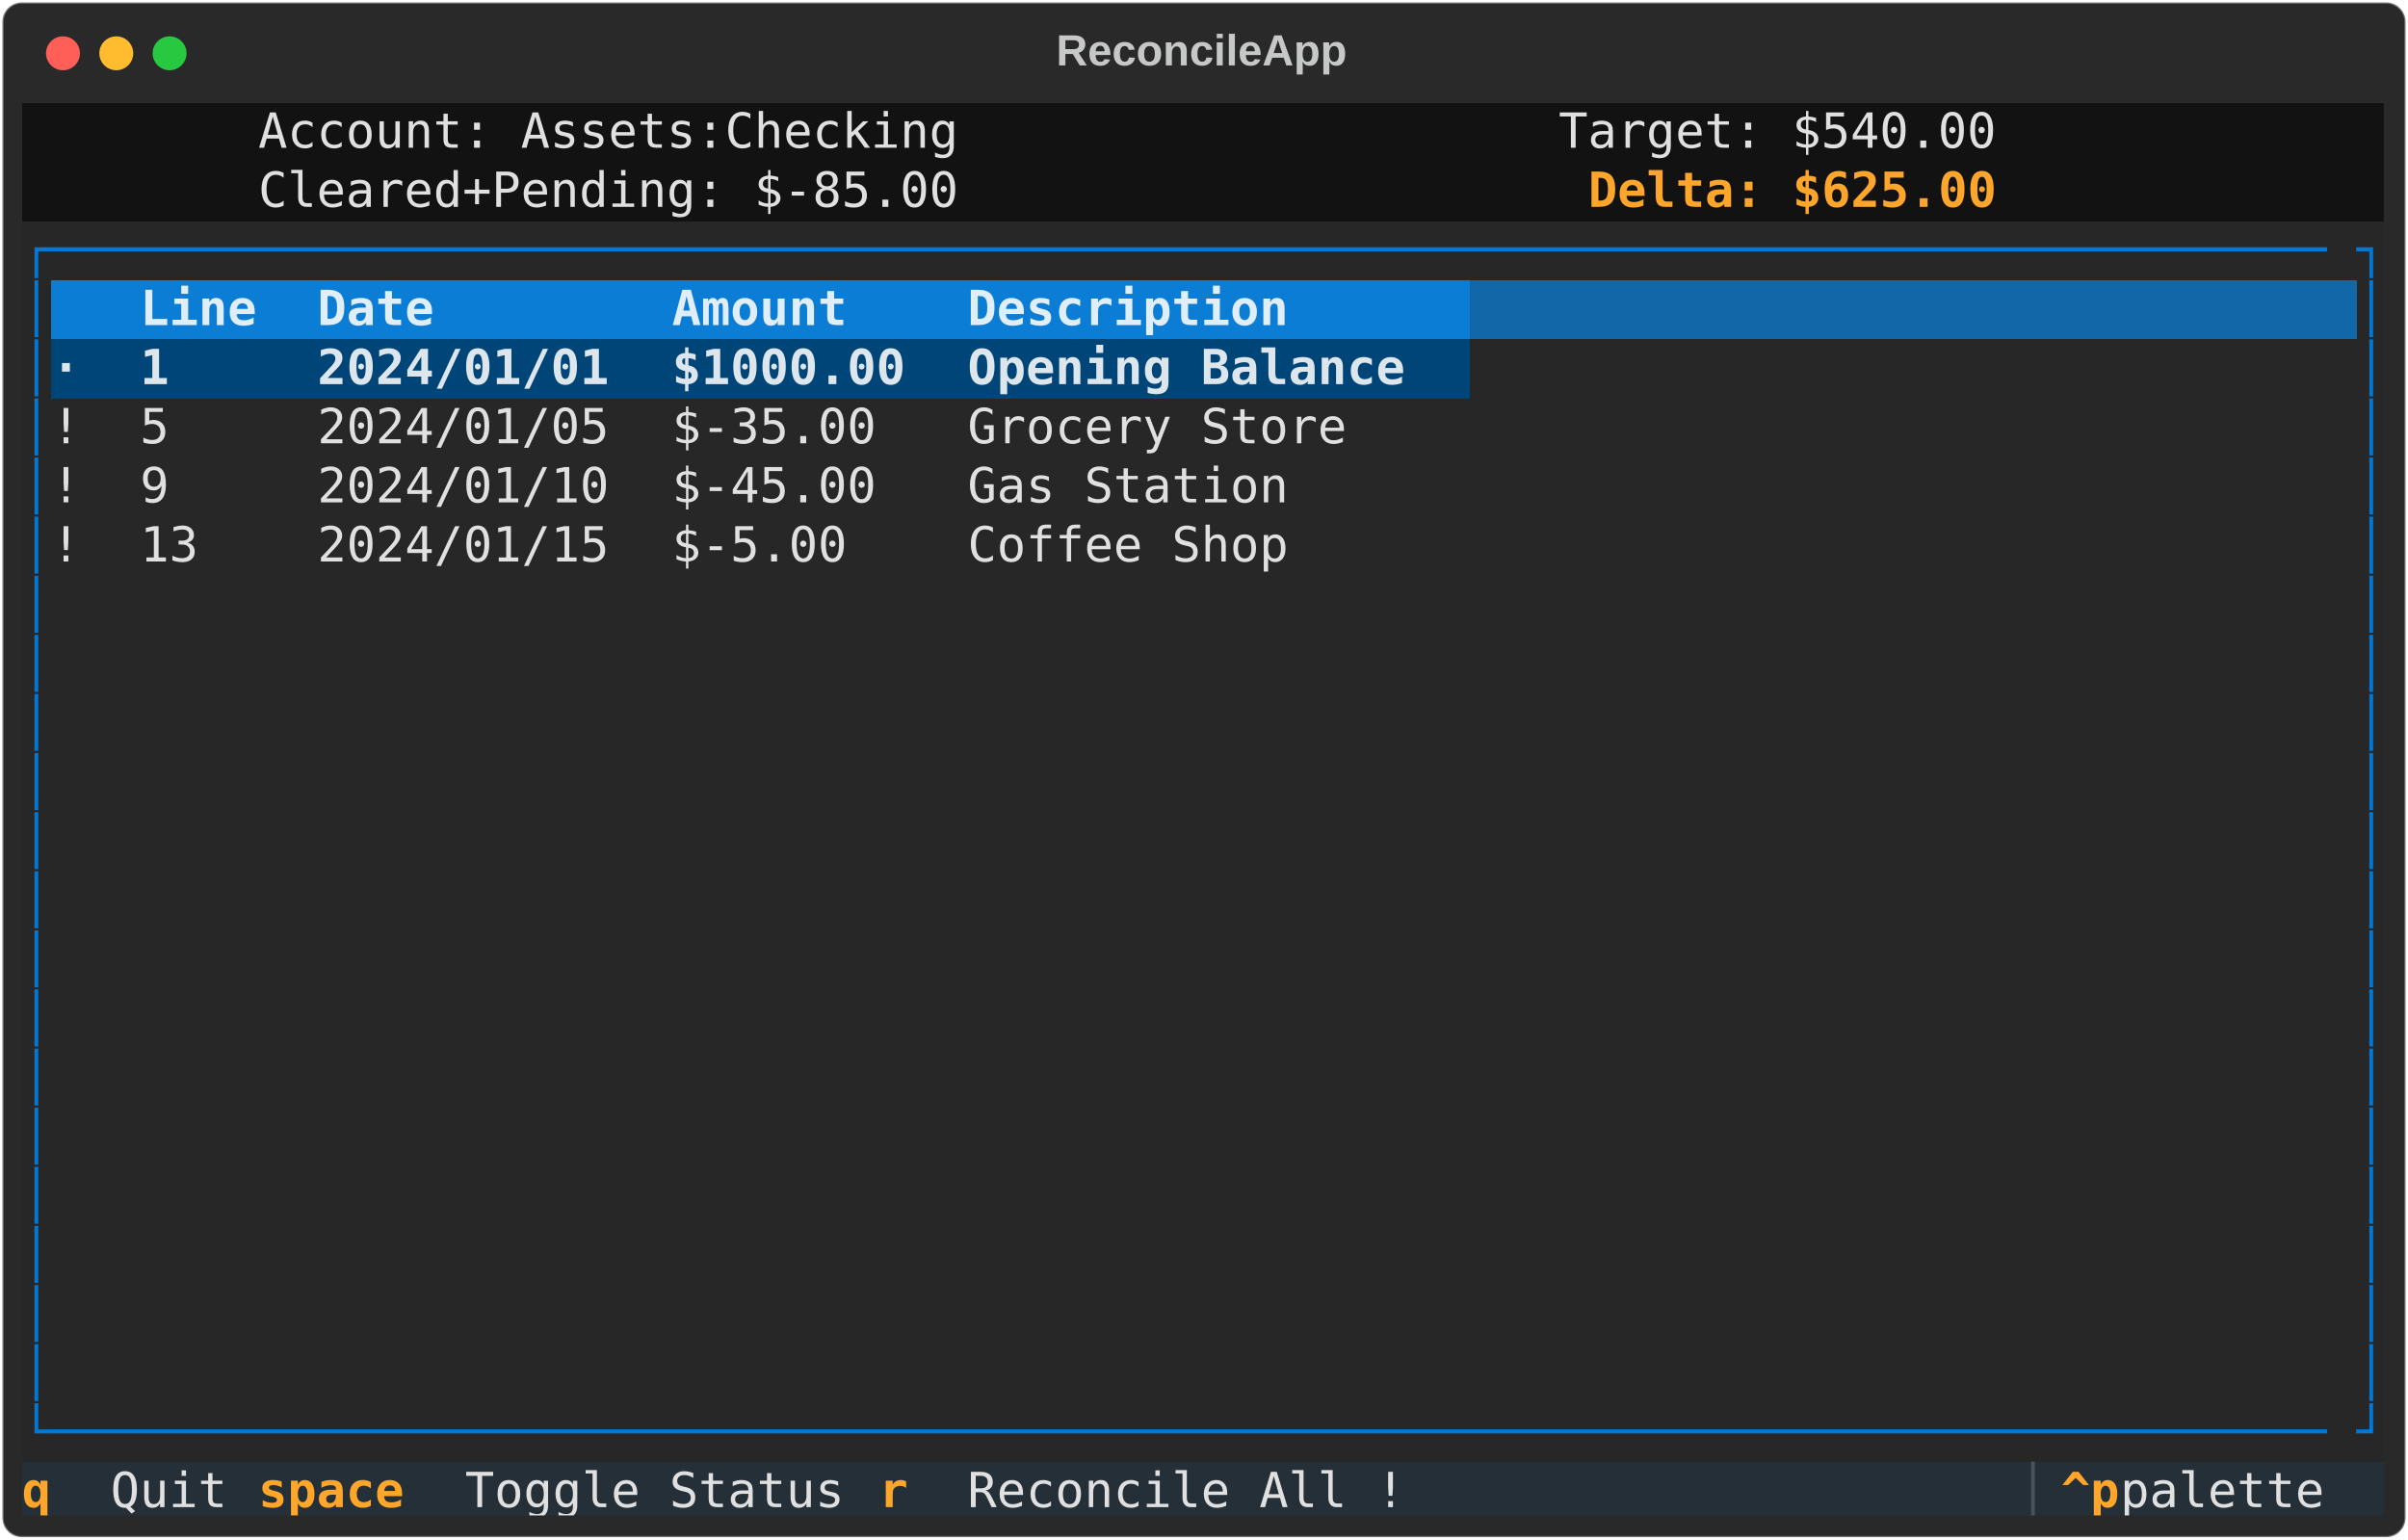
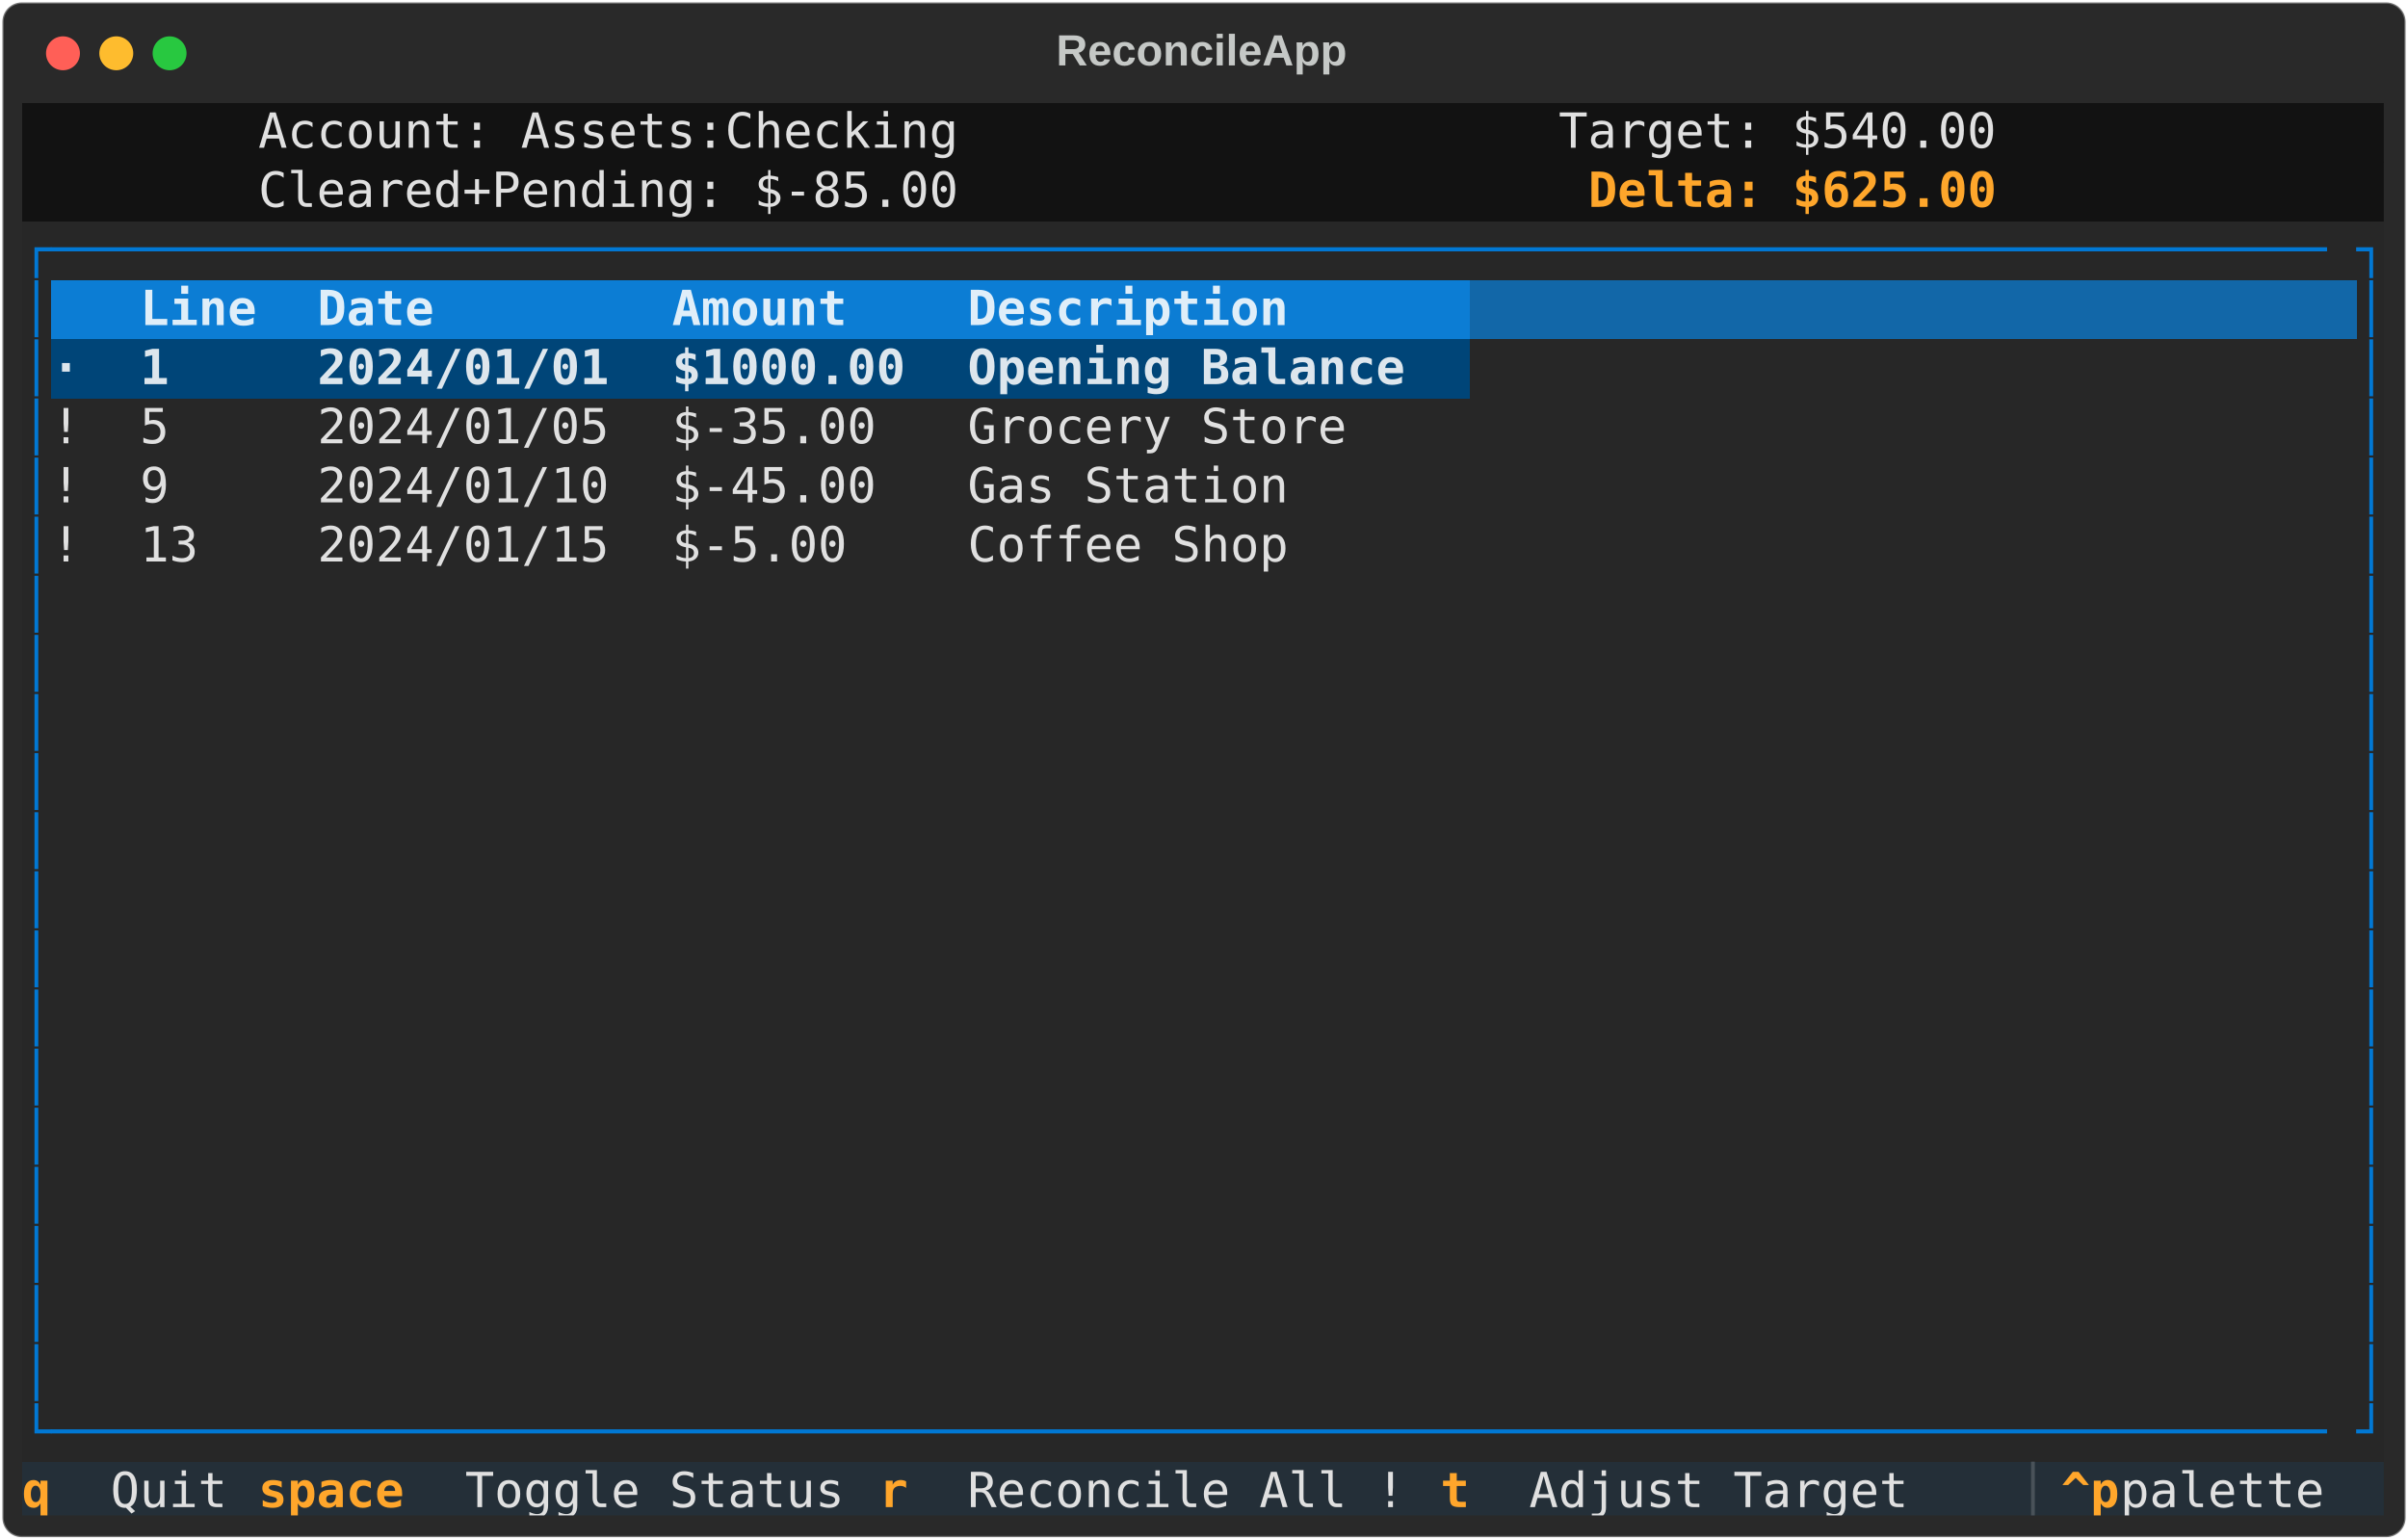
<svg xmlns="http://www.w3.org/2000/svg" class="rich-terminal" viewBox="0 0 994 635.6">
  <style>

    @font-face {
        font-family: "Fira Code";
        src: local("FiraCode-Regular"),
                url("https://cdnjs.cloudflare.com/ajax/libs/firacode/6.2.0/woff2/FiraCode-Regular.woff2") format("woff2"),
                url("https://cdnjs.cloudflare.com/ajax/libs/firacode/6.2.0/woff/FiraCode-Regular.woff") format("woff");
        font-style: normal;
        font-weight: 400;
    }
    @font-face {
        font-family: "Fira Code";
        src: local("FiraCode-Bold"),
                url("https://cdnjs.cloudflare.com/ajax/libs/firacode/6.2.0/woff2/FiraCode-Bold.woff2") format("woff2"),
                url("https://cdnjs.cloudflare.com/ajax/libs/firacode/6.2.0/woff/FiraCode-Bold.woff") format("woff");
        font-style: bold;
        font-weight: 700;
    }

    .terminal-matrix {
        font-family: Fira Code, monospace;
        font-size: 20px;
        line-height: 24.4px;
        font-variant-east-asian: full-width;
    }

    .terminal-title {
        font-size: 18px;
        font-weight: bold;
        font-family: arial;
    }

    .terminal-r1 { fill: #c5c8c6 }
.terminal-r2 { fill: #e0e0e0 }
.terminal-r3 { fill: #fea62b;font-weight: bold }
.terminal-r4 { fill: #0178d4 }
.terminal-r5 { fill: #dfeef9;font-weight: bold }
.terminal-r6 { fill: #dfeef9 }
.terminal-r7 { fill: #dde6ed;font-weight: bold }
.terminal-r8 { fill: #ffa62b;font-weight: bold }
.terminal-r9 { fill: #495259 }
    </style>
  <defs>
    <clipPath id="terminal-clip-terminal">
      <rect x="0" y="0" width="975.0" height="584.6" />
    </clipPath>
    <clipPath id="terminal-line-0">
      <rect x="0" y="1.5" width="976" height="24.65" />
    </clipPath>
    <clipPath id="terminal-line-1">
      <rect x="0" y="25.9" width="976" height="24.65" />
    </clipPath>
    <clipPath id="terminal-line-2">
      <rect x="0" y="50.3" width="976" height="24.65" />
    </clipPath>
    <clipPath id="terminal-line-3">
      <rect x="0" y="74.7" width="976" height="24.65" />
    </clipPath>
    <clipPath id="terminal-line-4">
      <rect x="0" y="99.1" width="976" height="24.65" />
    </clipPath>
    <clipPath id="terminal-line-5">
      <rect x="0" y="123.5" width="976" height="24.65" />
    </clipPath>
    <clipPath id="terminal-line-6">
      <rect x="0" y="147.9" width="976" height="24.65" />
    </clipPath>
    <clipPath id="terminal-line-7">
      <rect x="0" y="172.3" width="976" height="24.65" />
    </clipPath>
    <clipPath id="terminal-line-8">
      <rect x="0" y="196.7" width="976" height="24.65" />
    </clipPath>
    <clipPath id="terminal-line-9">
      <rect x="0" y="221.1" width="976" height="24.65" />
    </clipPath>
    <clipPath id="terminal-line-10">
      <rect x="0" y="245.5" width="976" height="24.65" />
    </clipPath>
    <clipPath id="terminal-line-11">
      <rect x="0" y="269.9" width="976" height="24.65" />
    </clipPath>
    <clipPath id="terminal-line-12">
      <rect x="0" y="294.3" width="976" height="24.65" />
    </clipPath>
    <clipPath id="terminal-line-13">
      <rect x="0" y="318.7" width="976" height="24.65" />
    </clipPath>
    <clipPath id="terminal-line-14">
      <rect x="0" y="343.1" width="976" height="24.65" />
    </clipPath>
    <clipPath id="terminal-line-15">
      <rect x="0" y="367.5" width="976" height="24.65" />
    </clipPath>
    <clipPath id="terminal-line-16">
      <rect x="0" y="391.9" width="976" height="24.65" />
    </clipPath>
    <clipPath id="terminal-line-17">
      <rect x="0" y="416.3" width="976" height="24.65" />
    </clipPath>
    <clipPath id="terminal-line-18">
      <rect x="0" y="440.7" width="976" height="24.65" />
    </clipPath>
    <clipPath id="terminal-line-19">
      <rect x="0" y="465.1" width="976" height="24.65" />
    </clipPath>
    <clipPath id="terminal-line-20">
      <rect x="0" y="489.5" width="976" height="24.65" />
    </clipPath>
    <clipPath id="terminal-line-21">
      <rect x="0" y="513.9" width="976" height="24.65" />
    </clipPath>
    <clipPath id="terminal-line-22">
      <rect x="0" y="538.3" width="976" height="24.65" />
    </clipPath>
  </defs>
  <rect fill="#292929" stroke="rgba(255,255,255,0.35)" stroke-width="1" x="1" y="1" width="992" height="633.6" rx="8" />
  <text class="terminal-title" fill="#c5c8c6" text-anchor="middle" x="496" y="27">ReconcileApp</text>
  <g transform="translate(26,22)">
    <circle cx="0" cy="0" r="7" fill="#ff5f57" />
    <circle cx="22" cy="0" r="7" fill="#febc2e" />
    <circle cx="44" cy="0" r="7" fill="#28c840" />
  </g>
  <g transform="translate(9, 41)" clip-path="url(#terminal-clip-terminal)">
    <rect fill="#121212" x="0" y="1.5" width="97.6" height="24.65" shape-rendering="crispEdges" />
    <rect fill="#121212" x="97.6" y="1.5" width="292.8" height="24.65" shape-rendering="crispEdges" />
    <rect fill="#121212" x="390.4" y="1.5" width="97.6" height="24.65" shape-rendering="crispEdges" />
    <rect fill="#121212" x="488" y="1.5" width="146.4" height="24.65" shape-rendering="crispEdges" />
    <rect fill="#121212" x="634.4" y="1.5" width="183" height="24.65" shape-rendering="crispEdges" />
    <rect fill="#121212" x="817.4" y="1.5" width="158.6" height="24.65" shape-rendering="crispEdges" />
    <rect fill="#121212" x="0" y="25.9" width="97.6" height="24.65" shape-rendering="crispEdges" />
    <rect fill="#121212" x="97.6" y="25.9" width="292.8" height="24.65" shape-rendering="crispEdges" />
    <rect fill="#121212" x="390.4" y="25.9" width="97.6" height="24.65" shape-rendering="crispEdges" />
    <rect fill="#121212" x="488" y="25.9" width="158.6" height="24.65" shape-rendering="crispEdges" />
    <rect fill="#121212" x="646.6" y="25.9" width="170.8" height="24.65" shape-rendering="crispEdges" />
    <rect fill="#121212" x="817.4" y="25.9" width="158.6" height="24.65" shape-rendering="crispEdges" />
    <rect fill="#272727" x="0" y="50.3" width="12.2" height="24.65" shape-rendering="crispEdges" />
    <rect fill="#272727" x="12.2" y="50.3" width="951.6" height="24.65" shape-rendering="crispEdges" />
    <rect fill="#272727" x="963.8" y="50.3" width="12.2" height="24.65" shape-rendering="crispEdges" />
    <rect fill="#272727" x="0" y="74.7" width="12.2" height="24.65" shape-rendering="crispEdges" />
    <rect fill="#0c7dd4" x="12.2" y="74.7" width="36.6" height="24.65" shape-rendering="crispEdges" />
    <rect fill="#0c7dd4" x="48.8" y="74.7" width="73.2" height="24.65" shape-rendering="crispEdges" />
    <rect fill="#0c7dd4" x="122" y="74.7" width="146.4" height="24.65" shape-rendering="crispEdges" />
    <rect fill="#0c7dd4" x="268.4" y="74.7" width="122" height="24.65" shape-rendering="crispEdges" />
    <rect fill="#0c7dd4" x="390.4" y="74.7" width="207.4" height="24.65" shape-rendering="crispEdges" />
    <rect fill="#1267a8" x="597.8" y="74.7" width="366" height="24.65" shape-rendering="crispEdges" />
    <rect fill="#272727" x="963.8" y="74.7" width="12.2" height="24.65" shape-rendering="crispEdges" />
    <rect fill="#272727" x="0" y="99.1" width="12.2" height="24.65" shape-rendering="crispEdges" />
    <rect fill="#004578" x="12.2" y="99.1" width="36.6" height="24.65" shape-rendering="crispEdges" />
    <rect fill="#004578" x="48.8" y="99.1" width="73.2" height="24.65" shape-rendering="crispEdges" />
    <rect fill="#004578" x="122" y="99.1" width="146.4" height="24.65" shape-rendering="crispEdges" />
    <rect fill="#004578" x="268.4" y="99.1" width="122" height="24.65" shape-rendering="crispEdges" />
    <rect fill="#004578" x="390.4" y="99.1" width="207.4" height="24.65" shape-rendering="crispEdges" />
    <rect fill="#272727" x="597.8" y="99.1" width="366" height="24.65" shape-rendering="crispEdges" />
    <rect fill="#272727" x="963.8" y="99.1" width="12.2" height="24.65" shape-rendering="crispEdges" />
    <rect fill="#272727" x="0" y="123.5" width="12.2" height="24.65" shape-rendering="crispEdges" />
    <rect fill="#272727" x="12.2" y="123.5" width="36.6" height="24.65" shape-rendering="crispEdges" />
    <rect fill="#272727" x="48.8" y="123.5" width="73.2" height="24.65" shape-rendering="crispEdges" />
    <rect fill="#272727" x="122" y="123.5" width="146.4" height="24.65" shape-rendering="crispEdges" />
    <rect fill="#272727" x="268.4" y="123.5" width="122" height="24.65" shape-rendering="crispEdges" />
    <rect fill="#272727" x="390.4" y="123.5" width="207.4" height="24.65" shape-rendering="crispEdges" />
    <rect fill="#272727" x="597.8" y="123.5" width="366" height="24.65" shape-rendering="crispEdges" />
    <rect fill="#272727" x="963.8" y="123.5" width="12.2" height="24.65" shape-rendering="crispEdges" />
    <rect fill="#272727" x="0" y="147.9" width="12.2" height="24.65" shape-rendering="crispEdges" />
    <rect fill="#272727" x="12.2" y="147.9" width="36.6" height="24.65" shape-rendering="crispEdges" />
    <rect fill="#272727" x="48.8" y="147.9" width="73.2" height="24.65" shape-rendering="crispEdges" />
    <rect fill="#272727" x="122" y="147.9" width="146.4" height="24.65" shape-rendering="crispEdges" />
    <rect fill="#272727" x="268.4" y="147.9" width="122" height="24.65" shape-rendering="crispEdges" />
    <rect fill="#272727" x="390.4" y="147.9" width="207.4" height="24.65" shape-rendering="crispEdges" />
    <rect fill="#272727" x="597.8" y="147.9" width="366" height="24.65" shape-rendering="crispEdges" />
    <rect fill="#272727" x="963.8" y="147.9" width="12.2" height="24.65" shape-rendering="crispEdges" />
    <rect fill="#272727" x="0" y="172.3" width="12.2" height="24.65" shape-rendering="crispEdges" />
    <rect fill="#272727" x="12.2" y="172.3" width="36.6" height="24.65" shape-rendering="crispEdges" />
    <rect fill="#272727" x="48.8" y="172.3" width="73.2" height="24.65" shape-rendering="crispEdges" />
    <rect fill="#272727" x="122" y="172.3" width="146.4" height="24.65" shape-rendering="crispEdges" />
    <rect fill="#272727" x="268.4" y="172.3" width="122" height="24.65" shape-rendering="crispEdges" />
    <rect fill="#272727" x="390.4" y="172.3" width="207.4" height="24.65" shape-rendering="crispEdges" />
    <rect fill="#272727" x="597.8" y="172.3" width="366" height="24.65" shape-rendering="crispEdges" />
    <rect fill="#272727" x="963.8" y="172.3" width="12.2" height="24.65" shape-rendering="crispEdges" />
    <rect fill="#272727" x="0" y="196.7" width="12.2" height="24.65" shape-rendering="crispEdges" />
    <rect fill="#272727" x="12.2" y="196.7" width="951.6" height="24.65" shape-rendering="crispEdges" />
    <rect fill="#272727" x="963.8" y="196.7" width="12.2" height="24.65" shape-rendering="crispEdges" />
    <rect fill="#272727" x="0" y="221.1" width="12.2" height="24.65" shape-rendering="crispEdges" />
    <rect fill="#272727" x="12.2" y="221.1" width="951.6" height="24.65" shape-rendering="crispEdges" />
    <rect fill="#272727" x="963.8" y="221.1" width="12.2" height="24.65" shape-rendering="crispEdges" />
    <rect fill="#272727" x="0" y="245.5" width="12.2" height="24.65" shape-rendering="crispEdges" />
    <rect fill="#272727" x="12.2" y="245.5" width="951.6" height="24.65" shape-rendering="crispEdges" />
    <rect fill="#272727" x="963.8" y="245.5" width="12.2" height="24.65" shape-rendering="crispEdges" />
    <rect fill="#272727" x="0" y="269.9" width="12.2" height="24.65" shape-rendering="crispEdges" />
    <rect fill="#272727" x="12.2" y="269.9" width="951.6" height="24.65" shape-rendering="crispEdges" />
    <rect fill="#272727" x="963.8" y="269.9" width="12.2" height="24.65" shape-rendering="crispEdges" />
    <rect fill="#272727" x="0" y="294.3" width="12.2" height="24.65" shape-rendering="crispEdges" />
    <rect fill="#272727" x="12.2" y="294.3" width="951.6" height="24.65" shape-rendering="crispEdges" />
    <rect fill="#272727" x="963.8" y="294.3" width="12.2" height="24.65" shape-rendering="crispEdges" />
    <rect fill="#272727" x="0" y="318.7" width="12.2" height="24.65" shape-rendering="crispEdges" />
    <rect fill="#272727" x="12.2" y="318.7" width="951.6" height="24.65" shape-rendering="crispEdges" />
    <rect fill="#272727" x="963.8" y="318.7" width="12.2" height="24.65" shape-rendering="crispEdges" />
    <rect fill="#272727" x="0" y="343.1" width="12.2" height="24.65" shape-rendering="crispEdges" />
    <rect fill="#272727" x="12.2" y="343.1" width="951.6" height="24.65" shape-rendering="crispEdges" />
    <rect fill="#272727" x="963.8" y="343.1" width="12.2" height="24.65" shape-rendering="crispEdges" />
    <rect fill="#272727" x="0" y="367.5" width="12.2" height="24.65" shape-rendering="crispEdges" />
    <rect fill="#272727" x="12.2" y="367.5" width="951.6" height="24.65" shape-rendering="crispEdges" />
    <rect fill="#272727" x="963.8" y="367.5" width="12.2" height="24.65" shape-rendering="crispEdges" />
    <rect fill="#272727" x="0" y="391.9" width="12.2" height="24.65" shape-rendering="crispEdges" />
    <rect fill="#272727" x="12.2" y="391.9" width="951.6" height="24.65" shape-rendering="crispEdges" />
    <rect fill="#272727" x="963.8" y="391.9" width="12.2" height="24.65" shape-rendering="crispEdges" />
    <rect fill="#272727" x="0" y="416.3" width="12.2" height="24.65" shape-rendering="crispEdges" />
    <rect fill="#272727" x="12.2" y="416.3" width="951.6" height="24.65" shape-rendering="crispEdges" />
    <rect fill="#272727" x="963.8" y="416.3" width="12.2" height="24.65" shape-rendering="crispEdges" />
    <rect fill="#272727" x="0" y="440.7" width="12.2" height="24.65" shape-rendering="crispEdges" />
    <rect fill="#272727" x="12.2" y="440.7" width="951.6" height="24.65" shape-rendering="crispEdges" />
    <rect fill="#272727" x="963.8" y="440.7" width="12.2" height="24.65" shape-rendering="crispEdges" />
    <rect fill="#272727" x="0" y="465.1" width="12.2" height="24.65" shape-rendering="crispEdges" />
    <rect fill="#272727" x="12.2" y="465.1" width="951.6" height="24.65" shape-rendering="crispEdges" />
    <rect fill="#272727" x="963.8" y="465.1" width="12.2" height="24.65" shape-rendering="crispEdges" />
    <rect fill="#272727" x="0" y="489.5" width="12.2" height="24.65" shape-rendering="crispEdges" />
    <rect fill="#272727" x="12.2" y="489.5" width="951.6" height="24.65" shape-rendering="crispEdges" />
    <rect fill="#272727" x="963.8" y="489.5" width="12.2" height="24.65" shape-rendering="crispEdges" />
    <rect fill="#272727" x="0" y="513.9" width="12.2" height="24.65" shape-rendering="crispEdges" />
    <rect fill="#272727" x="12.2" y="513.9" width="951.6" height="24.65" shape-rendering="crispEdges" />
    <rect fill="#272727" x="963.8" y="513.9" width="12.2" height="24.65" shape-rendering="crispEdges" />
    <rect fill="#272727" x="0" y="538.3" width="12.2" height="24.65" shape-rendering="crispEdges" />
    <rect fill="#272727" x="12.2" y="538.3" width="951.6" height="24.65" shape-rendering="crispEdges" />
    <rect fill="#272727" x="963.8" y="538.3" width="12.2" height="24.65" shape-rendering="crispEdges" />
    <rect fill="#242f38" x="0" y="562.7" width="36.6" height="24.65" shape-rendering="crispEdges" />
    <rect fill="#242f38" x="36.6" y="562.7" width="61" height="24.65" shape-rendering="crispEdges" />
    <rect fill="#242f38" x="97.6" y="562.7" width="85.4" height="24.65" shape-rendering="crispEdges" />
    <rect fill="#242f38" x="183" y="562.7" width="170.8" height="24.65" shape-rendering="crispEdges" />
    <rect fill="#242f38" x="353.8" y="562.7" width="36.6" height="24.65" shape-rendering="crispEdges" />
    <rect fill="#242f38" x="390.4" y="562.7" width="195.2" height="24.65" shape-rendering="crispEdges" />
-     <rect fill="#242f38" x="585.6" y="562.7" width="244" height="24.65" shape-rendering="crispEdges" />
+     <rect fill="#242f38" x="585.6" y="562.7" width="36.6" height="24.65" shape-rendering="crispEdges" />
+     <rect fill="#242f38" x="622.2" y="562.7" width="170.8" height="24.65" shape-rendering="crispEdges" />
+     <rect fill="#242f38" x="793" y="562.7" width="36.6" height="24.65" shape-rendering="crispEdges" />
    <rect fill="#242f38" x="829.6" y="562.7" width="12.2" height="24.65" shape-rendering="crispEdges" />
    <rect fill="#242f38" x="841.8" y="562.7" width="24.4" height="24.65" shape-rendering="crispEdges" />
    <rect fill="#242f38" x="866.2" y="562.7" width="97.6" height="24.65" shape-rendering="crispEdges" />
    <rect fill="#242f38" x="963.8" y="562.7" width="12.2" height="24.65" shape-rendering="crispEdges" />
    <g class="terminal-matrix">
      <text class="terminal-r2" x="97.6" y="20" textLength="292.8" clip-path="url(#terminal-line-0)">Account: Assets:Checking</text>
      <text class="terminal-r2" x="634.4" y="20" textLength="183" clip-path="url(#terminal-line-0)">Target: $540.00</text>
      <text class="terminal-r1" x="976" y="20" textLength="12.2" clip-path="url(#terminal-line-0)">
</text>
      <text class="terminal-r2" x="97.6" y="44.4" textLength="292.8" clip-path="url(#terminal-line-1)">Cleared+Pending: $-85.00</text>
      <text class="terminal-r3" x="646.6" y="44.4" textLength="170.8" clip-path="url(#terminal-line-1)">Delta: $625.00</text>
      <text class="terminal-r1" x="976" y="44.4" textLength="12.2" clip-path="url(#terminal-line-1)">
</text>
      <text class="terminal-r4" x="0" y="68.8" textLength="12.2" clip-path="url(#terminal-line-2)">┌</text>
      <text class="terminal-r4" x="12.2" y="68.8" textLength="951.6" clip-path="url(#terminal-line-2)">──────────────────────────────────────────────────────────────────────────────</text>
      <text class="terminal-r4" x="963.8" y="68.8" textLength="12.2" clip-path="url(#terminal-line-2)">┐</text>
      <text class="terminal-r1" x="976" y="68.8" textLength="12.2" clip-path="url(#terminal-line-2)">
</text>
      <text class="terminal-r4" x="0" y="93.2" textLength="12.2" clip-path="url(#terminal-line-3)">│</text>
      <text class="terminal-r5" x="48.8" y="93.2" textLength="73.2" clip-path="url(#terminal-line-3)"> Line </text>
      <text class="terminal-r5" x="122" y="93.2" textLength="146.4" clip-path="url(#terminal-line-3)"> Date       </text>
      <text class="terminal-r5" x="268.4" y="93.2" textLength="122" clip-path="url(#terminal-line-3)"> Amount   </text>
      <text class="terminal-r5" x="390.4" y="93.2" textLength="207.4" clip-path="url(#terminal-line-3)"> Description     </text>
      <text class="terminal-r4" x="963.8" y="93.2" textLength="12.2" clip-path="url(#terminal-line-3)">│</text>
      <text class="terminal-r1" x="976" y="93.2" textLength="12.2" clip-path="url(#terminal-line-3)">
</text>
      <text class="terminal-r4" x="0" y="117.6" textLength="12.2" clip-path="url(#terminal-line-4)">│</text>
      <text class="terminal-r7" x="12.2" y="117.6" textLength="36.6" clip-path="url(#terminal-line-4)"> · </text>
      <text class="terminal-r7" x="48.8" y="117.6" textLength="73.2" clip-path="url(#terminal-line-4)"> 1    </text>
      <text class="terminal-r7" x="122" y="117.6" textLength="146.4" clip-path="url(#terminal-line-4)"> 2024/01/01 </text>
      <text class="terminal-r7" x="268.4" y="117.6" textLength="122" clip-path="url(#terminal-line-4)"> $1000.00 </text>
      <text class="terminal-r7" x="390.4" y="117.6" textLength="207.4" clip-path="url(#terminal-line-4)"> Opening Balance </text>
      <text class="terminal-r4" x="963.8" y="117.6" textLength="12.2" clip-path="url(#terminal-line-4)">│</text>
      <text class="terminal-r1" x="976" y="117.6" textLength="12.2" clip-path="url(#terminal-line-4)">
</text>
      <text class="terminal-r4" x="0" y="142" textLength="12.2" clip-path="url(#terminal-line-5)">│</text>
      <text class="terminal-r2" x="12.2" y="142" textLength="36.6" clip-path="url(#terminal-line-5)"> ! </text>
      <text class="terminal-r2" x="48.8" y="142" textLength="73.2" clip-path="url(#terminal-line-5)"> 5    </text>
      <text class="terminal-r2" x="122" y="142" textLength="146.4" clip-path="url(#terminal-line-5)"> 2024/01/05 </text>
      <text class="terminal-r2" x="268.4" y="142" textLength="122" clip-path="url(#terminal-line-5)"> $-35.00  </text>
      <text class="terminal-r2" x="390.4" y="142" textLength="207.4" clip-path="url(#terminal-line-5)"> Grocery Store   </text>
      <text class="terminal-r4" x="963.8" y="142" textLength="12.2" clip-path="url(#terminal-line-5)">│</text>
      <text class="terminal-r1" x="976" y="142" textLength="12.2" clip-path="url(#terminal-line-5)">
</text>
      <text class="terminal-r4" x="0" y="166.4" textLength="12.2" clip-path="url(#terminal-line-6)">│</text>
      <text class="terminal-r2" x="12.2" y="166.4" textLength="36.6" clip-path="url(#terminal-line-6)"> ! </text>
      <text class="terminal-r2" x="48.8" y="166.4" textLength="73.2" clip-path="url(#terminal-line-6)"> 9    </text>
      <text class="terminal-r2" x="122" y="166.4" textLength="146.4" clip-path="url(#terminal-line-6)"> 2024/01/10 </text>
      <text class="terminal-r2" x="268.4" y="166.4" textLength="122" clip-path="url(#terminal-line-6)"> $-45.00  </text>
      <text class="terminal-r2" x="390.4" y="166.4" textLength="207.4" clip-path="url(#terminal-line-6)"> Gas Station     </text>
      <text class="terminal-r4" x="963.8" y="166.4" textLength="12.2" clip-path="url(#terminal-line-6)">│</text>
      <text class="terminal-r1" x="976" y="166.4" textLength="12.2" clip-path="url(#terminal-line-6)">
</text>
      <text class="terminal-r4" x="0" y="190.8" textLength="12.2" clip-path="url(#terminal-line-7)">│</text>
      <text class="terminal-r2" x="12.2" y="190.8" textLength="36.6" clip-path="url(#terminal-line-7)"> ! </text>
      <text class="terminal-r2" x="48.8" y="190.8" textLength="73.2" clip-path="url(#terminal-line-7)"> 13   </text>
      <text class="terminal-r2" x="122" y="190.8" textLength="146.4" clip-path="url(#terminal-line-7)"> 2024/01/15 </text>
      <text class="terminal-r2" x="268.4" y="190.8" textLength="122" clip-path="url(#terminal-line-7)"> $-5.00   </text>
      <text class="terminal-r2" x="390.4" y="190.8" textLength="207.4" clip-path="url(#terminal-line-7)"> Coffee Shop     </text>
      <text class="terminal-r4" x="963.8" y="190.8" textLength="12.2" clip-path="url(#terminal-line-7)">│</text>
      <text class="terminal-r1" x="976" y="190.8" textLength="12.2" clip-path="url(#terminal-line-7)">
</text>
      <text class="terminal-r4" x="0" y="215.2" textLength="12.2" clip-path="url(#terminal-line-8)">│</text>
      <text class="terminal-r4" x="963.8" y="215.2" textLength="12.2" clip-path="url(#terminal-line-8)">│</text>
      <text class="terminal-r1" x="976" y="215.2" textLength="12.2" clip-path="url(#terminal-line-8)">
</text>
      <text class="terminal-r4" x="0" y="239.6" textLength="12.2" clip-path="url(#terminal-line-9)">│</text>
      <text class="terminal-r4" x="963.8" y="239.6" textLength="12.2" clip-path="url(#terminal-line-9)">│</text>
      <text class="terminal-r1" x="976" y="239.6" textLength="12.2" clip-path="url(#terminal-line-9)">
</text>
      <text class="terminal-r4" x="0" y="264" textLength="12.2" clip-path="url(#terminal-line-10)">│</text>
      <text class="terminal-r4" x="963.8" y="264" textLength="12.2" clip-path="url(#terminal-line-10)">│</text>
      <text class="terminal-r1" x="976" y="264" textLength="12.2" clip-path="url(#terminal-line-10)">
</text>
      <text class="terminal-r4" x="0" y="288.4" textLength="12.2" clip-path="url(#terminal-line-11)">│</text>
      <text class="terminal-r4" x="963.8" y="288.4" textLength="12.2" clip-path="url(#terminal-line-11)">│</text>
      <text class="terminal-r1" x="976" y="288.4" textLength="12.2" clip-path="url(#terminal-line-11)">
</text>
      <text class="terminal-r4" x="0" y="312.8" textLength="12.2" clip-path="url(#terminal-line-12)">│</text>
      <text class="terminal-r4" x="963.8" y="312.8" textLength="12.2" clip-path="url(#terminal-line-12)">│</text>
      <text class="terminal-r1" x="976" y="312.8" textLength="12.2" clip-path="url(#terminal-line-12)">
</text>
      <text class="terminal-r4" x="0" y="337.2" textLength="12.2" clip-path="url(#terminal-line-13)">│</text>
      <text class="terminal-r4" x="963.8" y="337.2" textLength="12.2" clip-path="url(#terminal-line-13)">│</text>
      <text class="terminal-r1" x="976" y="337.2" textLength="12.2" clip-path="url(#terminal-line-13)">
</text>
      <text class="terminal-r4" x="0" y="361.6" textLength="12.2" clip-path="url(#terminal-line-14)">│</text>
      <text class="terminal-r4" x="963.8" y="361.6" textLength="12.2" clip-path="url(#terminal-line-14)">│</text>
      <text class="terminal-r1" x="976" y="361.6" textLength="12.2" clip-path="url(#terminal-line-14)">
</text>
      <text class="terminal-r4" x="0" y="386" textLength="12.2" clip-path="url(#terminal-line-15)">│</text>
      <text class="terminal-r4" x="963.8" y="386" textLength="12.2" clip-path="url(#terminal-line-15)">│</text>
      <text class="terminal-r1" x="976" y="386" textLength="12.2" clip-path="url(#terminal-line-15)">
</text>
      <text class="terminal-r4" x="0" y="410.4" textLength="12.2" clip-path="url(#terminal-line-16)">│</text>
      <text class="terminal-r4" x="963.8" y="410.4" textLength="12.2" clip-path="url(#terminal-line-16)">│</text>
      <text class="terminal-r1" x="976" y="410.4" textLength="12.2" clip-path="url(#terminal-line-16)">
</text>
      <text class="terminal-r4" x="0" y="434.8" textLength="12.2" clip-path="url(#terminal-line-17)">│</text>
      <text class="terminal-r4" x="963.8" y="434.8" textLength="12.2" clip-path="url(#terminal-line-17)">│</text>
      <text class="terminal-r1" x="976" y="434.8" textLength="12.2" clip-path="url(#terminal-line-17)">
</text>
      <text class="terminal-r4" x="0" y="459.2" textLength="12.2" clip-path="url(#terminal-line-18)">│</text>
      <text class="terminal-r4" x="963.8" y="459.2" textLength="12.2" clip-path="url(#terminal-line-18)">│</text>
      <text class="terminal-r1" x="976" y="459.2" textLength="12.2" clip-path="url(#terminal-line-18)">
</text>
      <text class="terminal-r4" x="0" y="483.6" textLength="12.2" clip-path="url(#terminal-line-19)">│</text>
      <text class="terminal-r4" x="963.8" y="483.6" textLength="12.2" clip-path="url(#terminal-line-19)">│</text>
      <text class="terminal-r1" x="976" y="483.6" textLength="12.2" clip-path="url(#terminal-line-19)">
</text>
      <text class="terminal-r4" x="0" y="508" textLength="12.2" clip-path="url(#terminal-line-20)">│</text>
      <text class="terminal-r4" x="963.8" y="508" textLength="12.2" clip-path="url(#terminal-line-20)">│</text>
      <text class="terminal-r1" x="976" y="508" textLength="12.2" clip-path="url(#terminal-line-20)">
</text>
      <text class="terminal-r4" x="0" y="532.4" textLength="12.2" clip-path="url(#terminal-line-21)">│</text>
      <text class="terminal-r4" x="963.8" y="532.4" textLength="12.2" clip-path="url(#terminal-line-21)">│</text>
      <text class="terminal-r1" x="976" y="532.4" textLength="12.2" clip-path="url(#terminal-line-21)">
</text>
      <text class="terminal-r4" x="0" y="556.8" textLength="12.2" clip-path="url(#terminal-line-22)">└</text>
      <text class="terminal-r4" x="12.2" y="556.8" textLength="951.6" clip-path="url(#terminal-line-22)">──────────────────────────────────────────────────────────────────────────────</text>
      <text class="terminal-r4" x="963.8" y="556.8" textLength="12.2" clip-path="url(#terminal-line-22)">┘</text>
      <text class="terminal-r1" x="976" y="556.8" textLength="12.2" clip-path="url(#terminal-line-22)">
</text>
      <text class="terminal-r8" x="0" y="581.2" textLength="36.6" clip-path="url(#terminal-line-23)"> q </text>
      <text class="terminal-r2" x="36.6" y="581.2" textLength="61" clip-path="url(#terminal-line-23)">Quit </text>
      <text class="terminal-r8" x="97.6" y="581.2" textLength="85.4" clip-path="url(#terminal-line-23)"> space </text>
      <text class="terminal-r2" x="183" y="581.2" textLength="170.8" clip-path="url(#terminal-line-23)">Toggle Status </text>
      <text class="terminal-r8" x="353.8" y="581.2" textLength="36.6" clip-path="url(#terminal-line-23)"> r </text>
      <text class="terminal-r2" x="390.4" y="581.2" textLength="195.2" clip-path="url(#terminal-line-23)">Reconcile All ! </text>
+       <text class="terminal-r8" x="585.6" y="581.2" textLength="36.6" clip-path="url(#terminal-line-23)"> t </text>
+       <text class="terminal-r2" x="622.2" y="581.2" textLength="170.8" clip-path="url(#terminal-line-23)">Adjust Target </text>
      <text class="terminal-r9" x="829.6" y="581.2" textLength="12.2" clip-path="url(#terminal-line-23)">▏</text>
      <text class="terminal-r8" x="841.8" y="581.2" textLength="24.4" clip-path="url(#terminal-line-23)">^p</text>
      <text class="terminal-r2" x="866.2" y="581.2" textLength="97.6" clip-path="url(#terminal-line-23)"> palette</text>
    </g>
  </g>
</svg>
